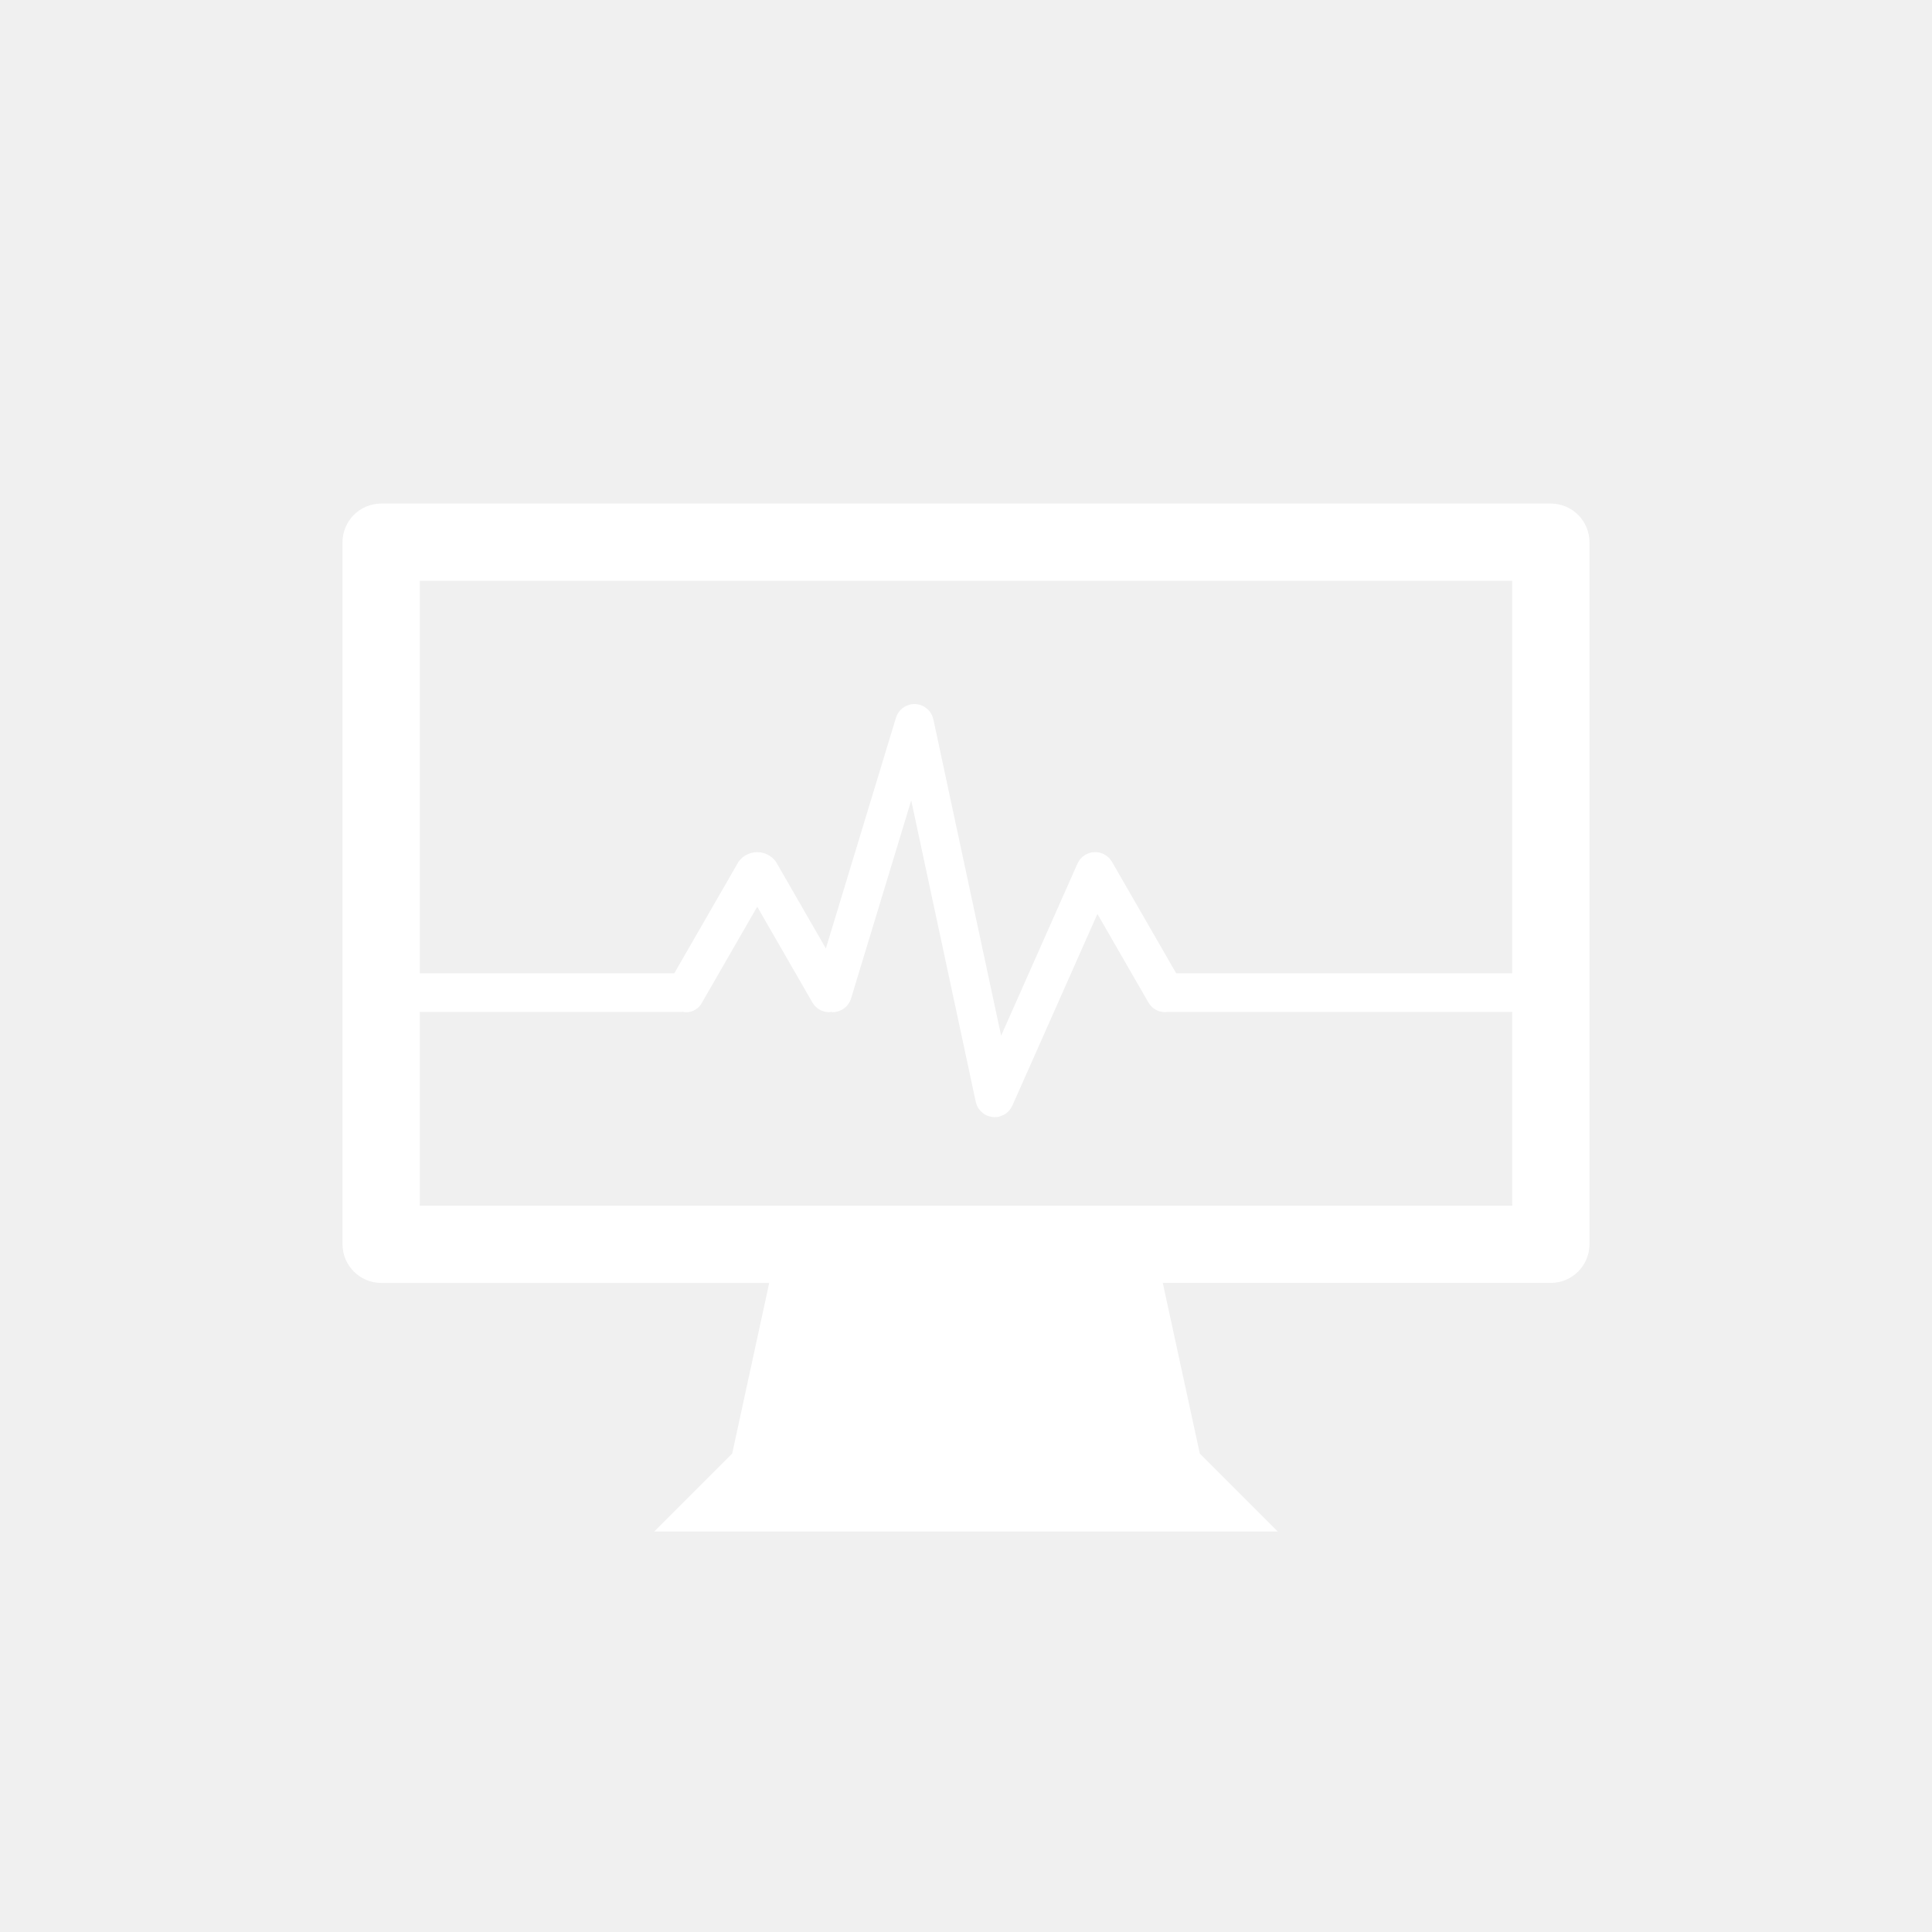
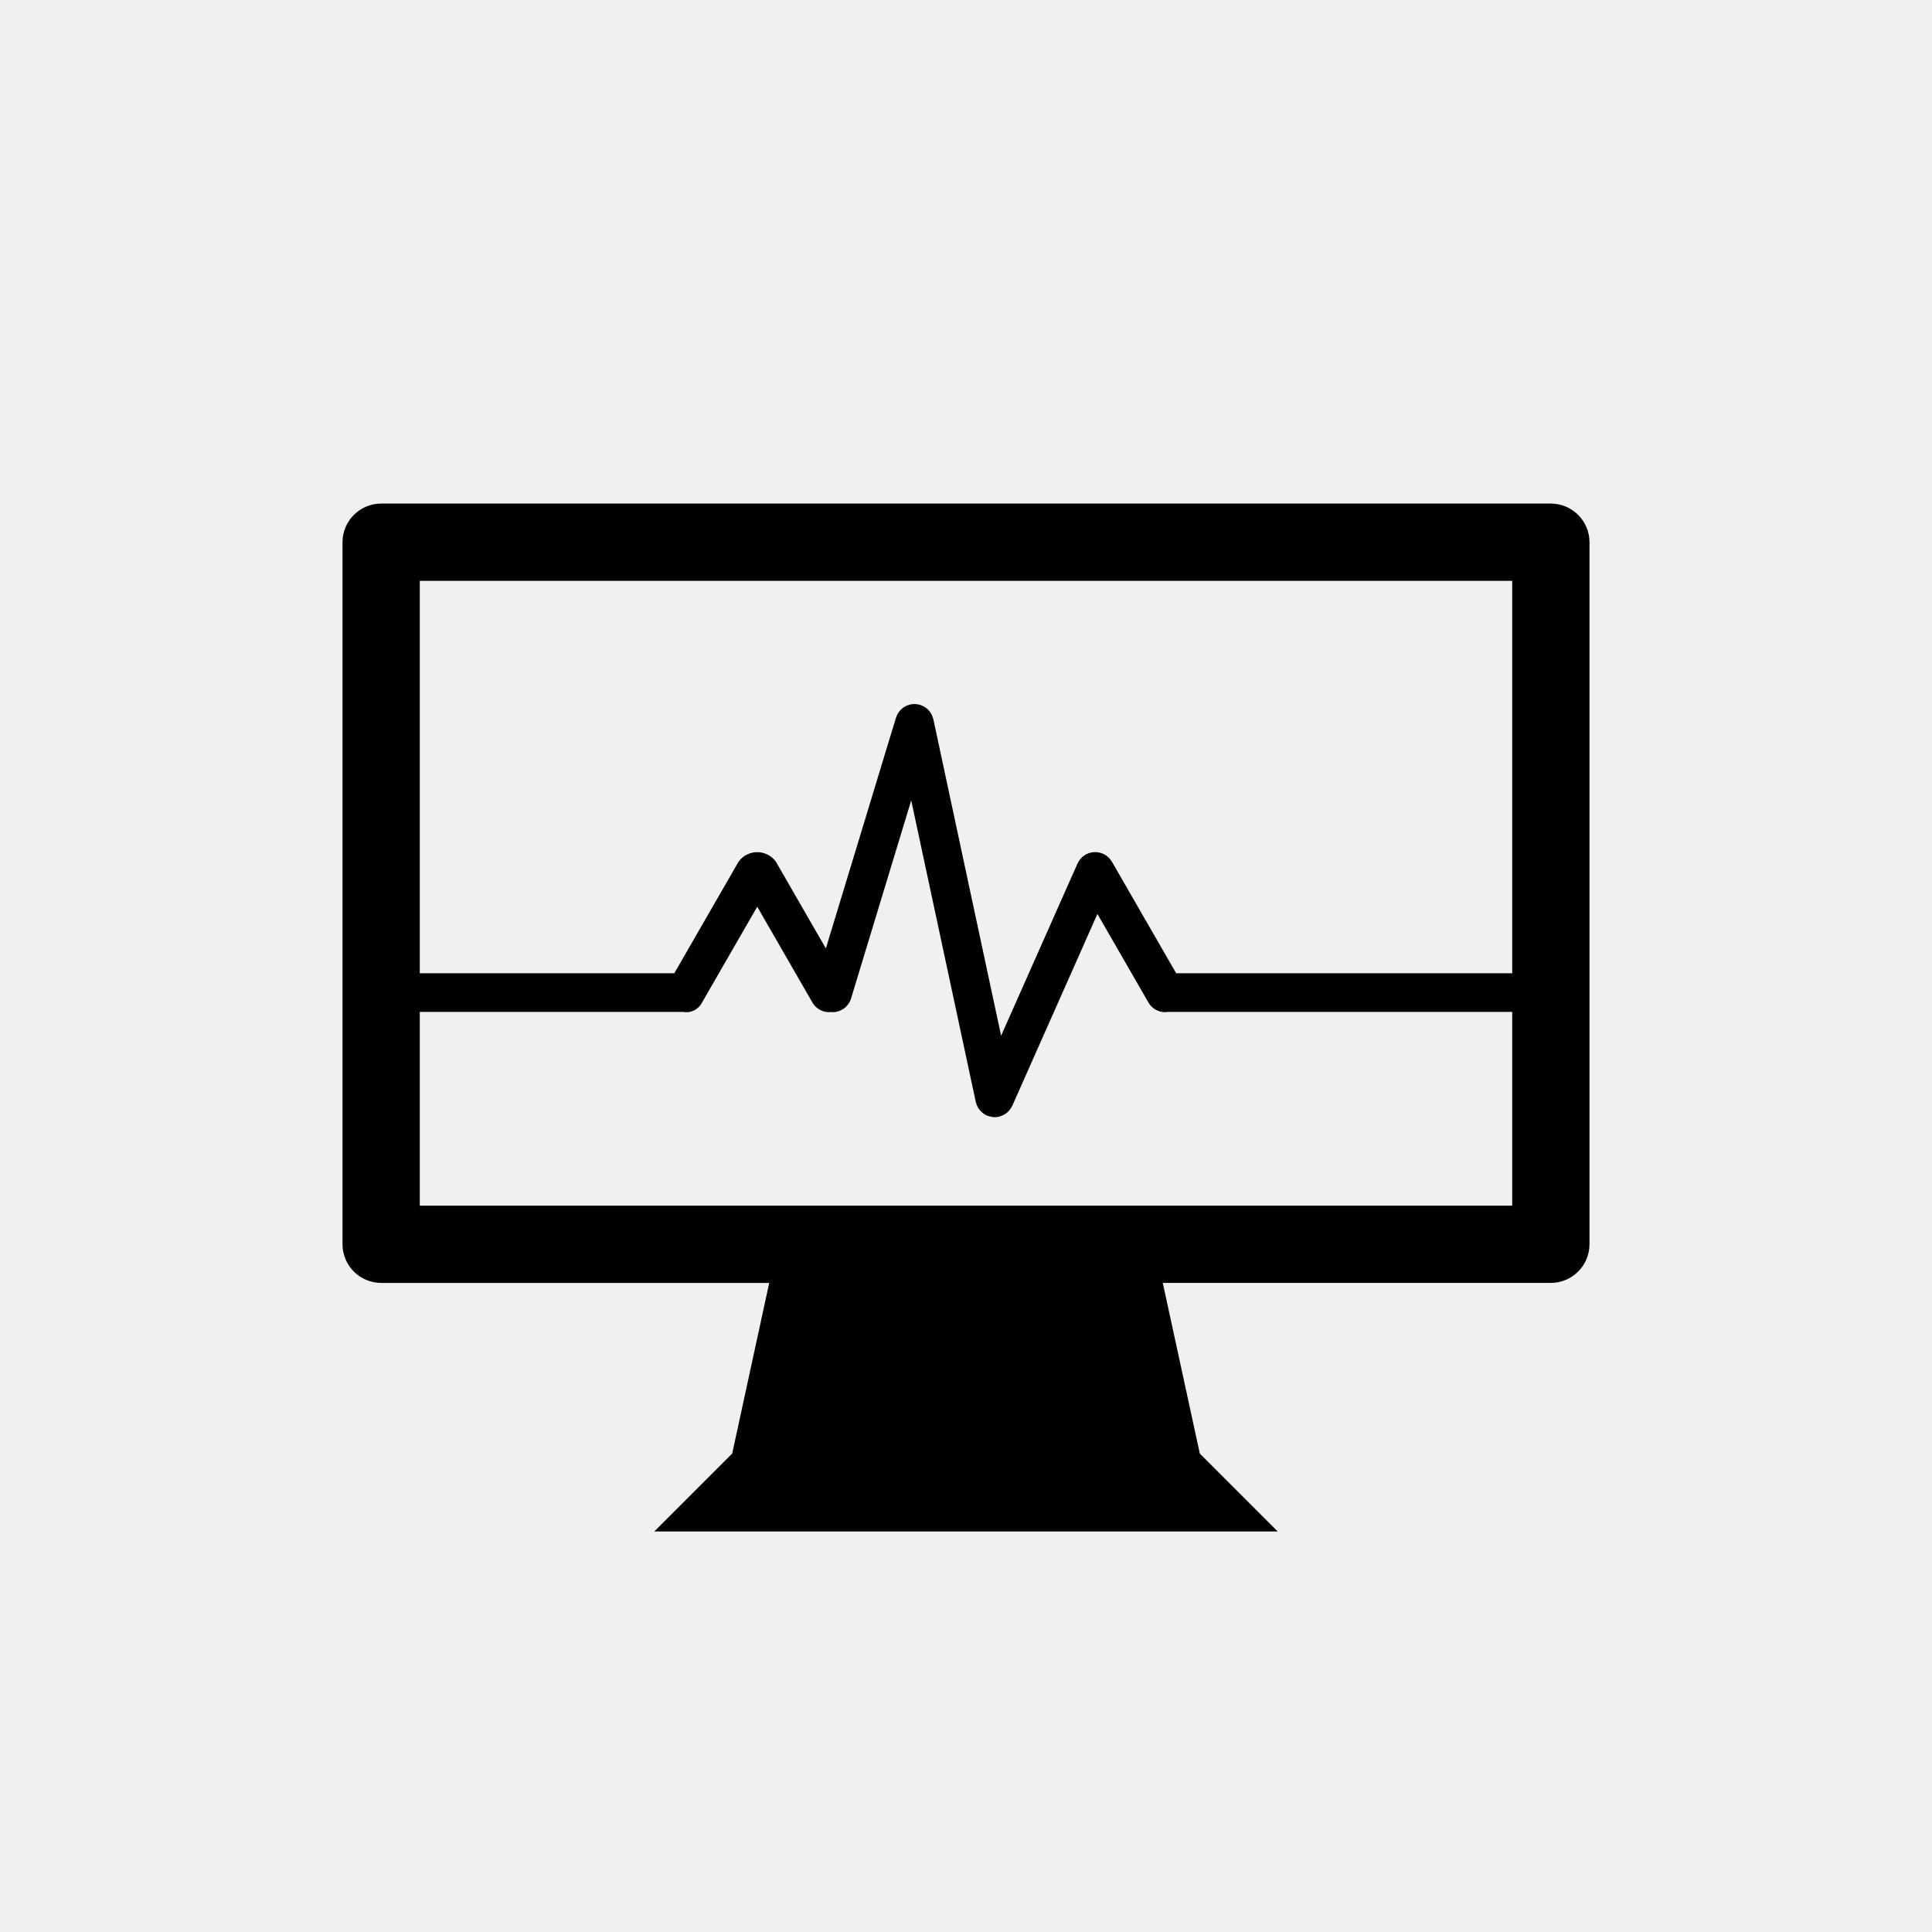
- <svg xmlns="http://www.w3.org/2000/svg" viewBox="0 0 150 150">
-   <defs>
-     <style>.a{fill:#fff;}</style>
-   </defs>
+ <svg xmlns="http://www.w3.org/2000/svg" id="process-overview" viewBox="0 0 150 150">
  <path class="a" d="M120.408,39.096H29.592a3.009,3.009,0,0,0-3,3v54.51a3.009,3.009,0,0,0,3,3H59.722L56.847,112.854l-6.051,6.051H99.204l-6.051-6.051L90.278,99.605h30.13a3.009,3.009,0,0,0,3-3V42.096A3.009,3.009,0,0,0,120.408,39.096Zm-3,54.51H32.592V78.562H52.993l.018-.002a1.371,1.371,0,0,0,1.496-.726l4.284-7.438,4.284,7.438a1.5,1.5,0,0,0,1.301.751c.047,0,.094-.014.141-.018.041.003.083.018.123.018a1.501,1.501,0,0,0,1.435-1.063l4.672-15.38,5.012,23.41c.003.012.011.021.014.034a1.504,1.504,0,0,0,.18.445l.003.006a1.494,1.494,0,0,0,.303.339c.018.015.034.032.053.046a1.492,1.492,0,0,0,.306.187c.024.011.049.014.073.023.029.011.058.019.088.029a1.496,1.496,0,0,0,.445.077l.001 0h0l.001-0a1.518,1.518,0,0,0,.314-.033c.024-.005.044-.016.067-.022.032-.009.063-.02.094-.03a1.487,1.487,0,0,0,.282-.128c.023-.013.046-.024.068-.038a1.489,1.489,0,0,0,.283-.244c.019-.022.036-.045.054-.068a1.504,1.504,0,0,0,.182-.287c.007-.015.019-.026.026-.041L85.203,70.958,89.164,77.835a1.5,1.5,0,0,0,1.301.751,1.522,1.522,0,0,0,.181-.023h26.762Zm0-18.043H91.317l-4.988-8.66c-.004-.008-.011-.013-.015-.021a1.494,1.494,0,0,0-.104-.145c-.024-.031-.046-.065-.072-.094a1.494,1.494,0,0,0-.115-.106c-.035-.031-.067-.064-.105-.091-.035-.026-.075-.046-.113-.069a1.49,1.49,0,0,0-.143-.082c-.009-.004-.015-.01-.024-.014-.033-.015-.068-.021-.101-.033a1.484,1.484,0,0,0-.152-.05,1.461,1.461,0,0,0-.149-.025c-.046-.006-.091-.014-.137-.016a1.477,1.477,0,0,0-.159.004c-.044.003-.087.004-.13.01a1.487,1.487,0,0,0-.162.037c-.04.011-.079.019-.118.033a1.502,1.502,0,0,0-.176.079c-.024.012-.049.019-.073.033l-.017.012a1.496,1.496,0,0,0-.167.12c-.024.019-.051.036-.074.057a1.498,1.498,0,0,0-.119.129c-.027.031-.056.059-.08.092-.027.037-.049.078-.073.118a1.51,1.51,0,0,0-.08.14c-.004.008-.01.015-.014.024l-5.931,13.368-5.261-24.571c-.004-.021-.014-.039-.019-.059a1.488,1.488,0,0,0-.049-.153c-.016-.044-.033-.087-.053-.128-.022-.045-.047-.087-.073-.129-.025-.04-.05-.08-.078-.117a1.488,1.488,0,0,0-.099-.115c-.03-.032-.06-.065-.093-.094a1.487,1.487,0,0,0-.125-.099c-.035-.025-.07-.05-.107-.072a1.48,1.48,0,0,0-.139-.072c-.043-.02-.086-.039-.131-.055-.022-.008-.042-.02-.064-.027-.027-.008-.055-.01-.082-.016-.046-.011-.091-.02-.138-.027a1.497,1.497,0,0,0-.165-.015c-.041-.001-.081-.001-.122.001a1.483,1.483,0,0,0-.179.019c-.021.004-.042.002-.064.007-.018.004-.034.012-.052.017a1.499,1.499,0,0,0-.168.054c-.039.015-.077.03-.114.048a1.486,1.486,0,0,0-.141.079c-.037.023-.074.046-.109.072a1.487,1.487,0,0,0-.12.102c-.032.03-.064.059-.093.091a1.487,1.487,0,0,0-.097.122c-.027.037-.053.074-.077.114-.024.041-.046.084-.066.127a1.477,1.477,0,0,0-.061.147c-.007.019-.017.036-.023.056L64.12,73.638l-3.88-6.736a1.787,1.787,0,0,0-2.898,0l-4.989,8.66H32.592v-30.467h84.816Z" />
</svg>
